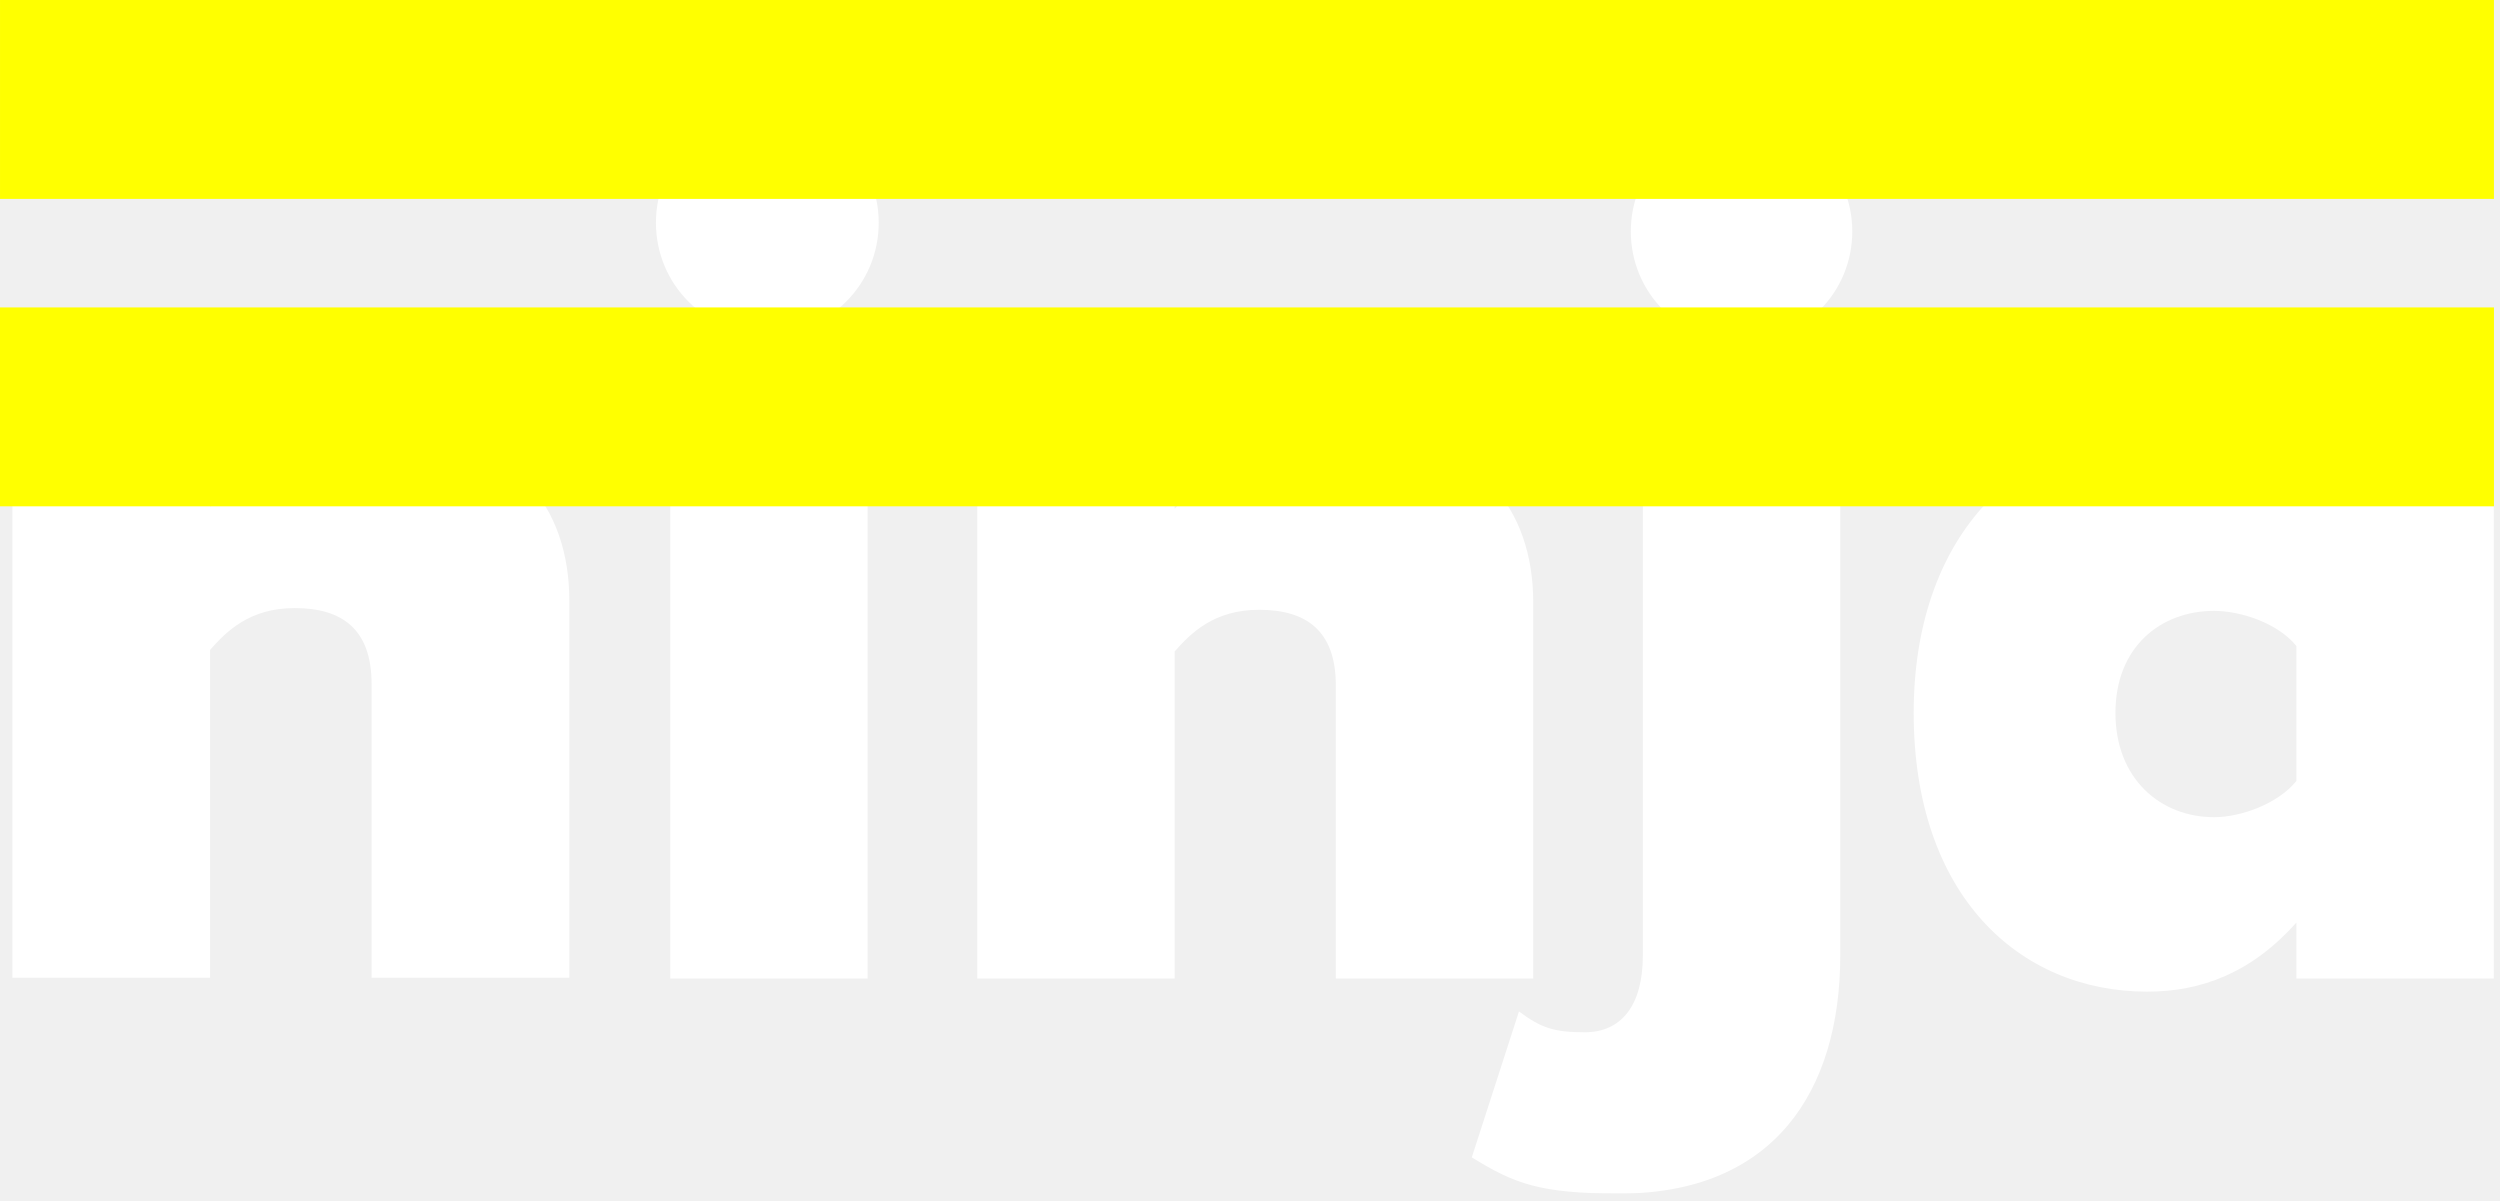
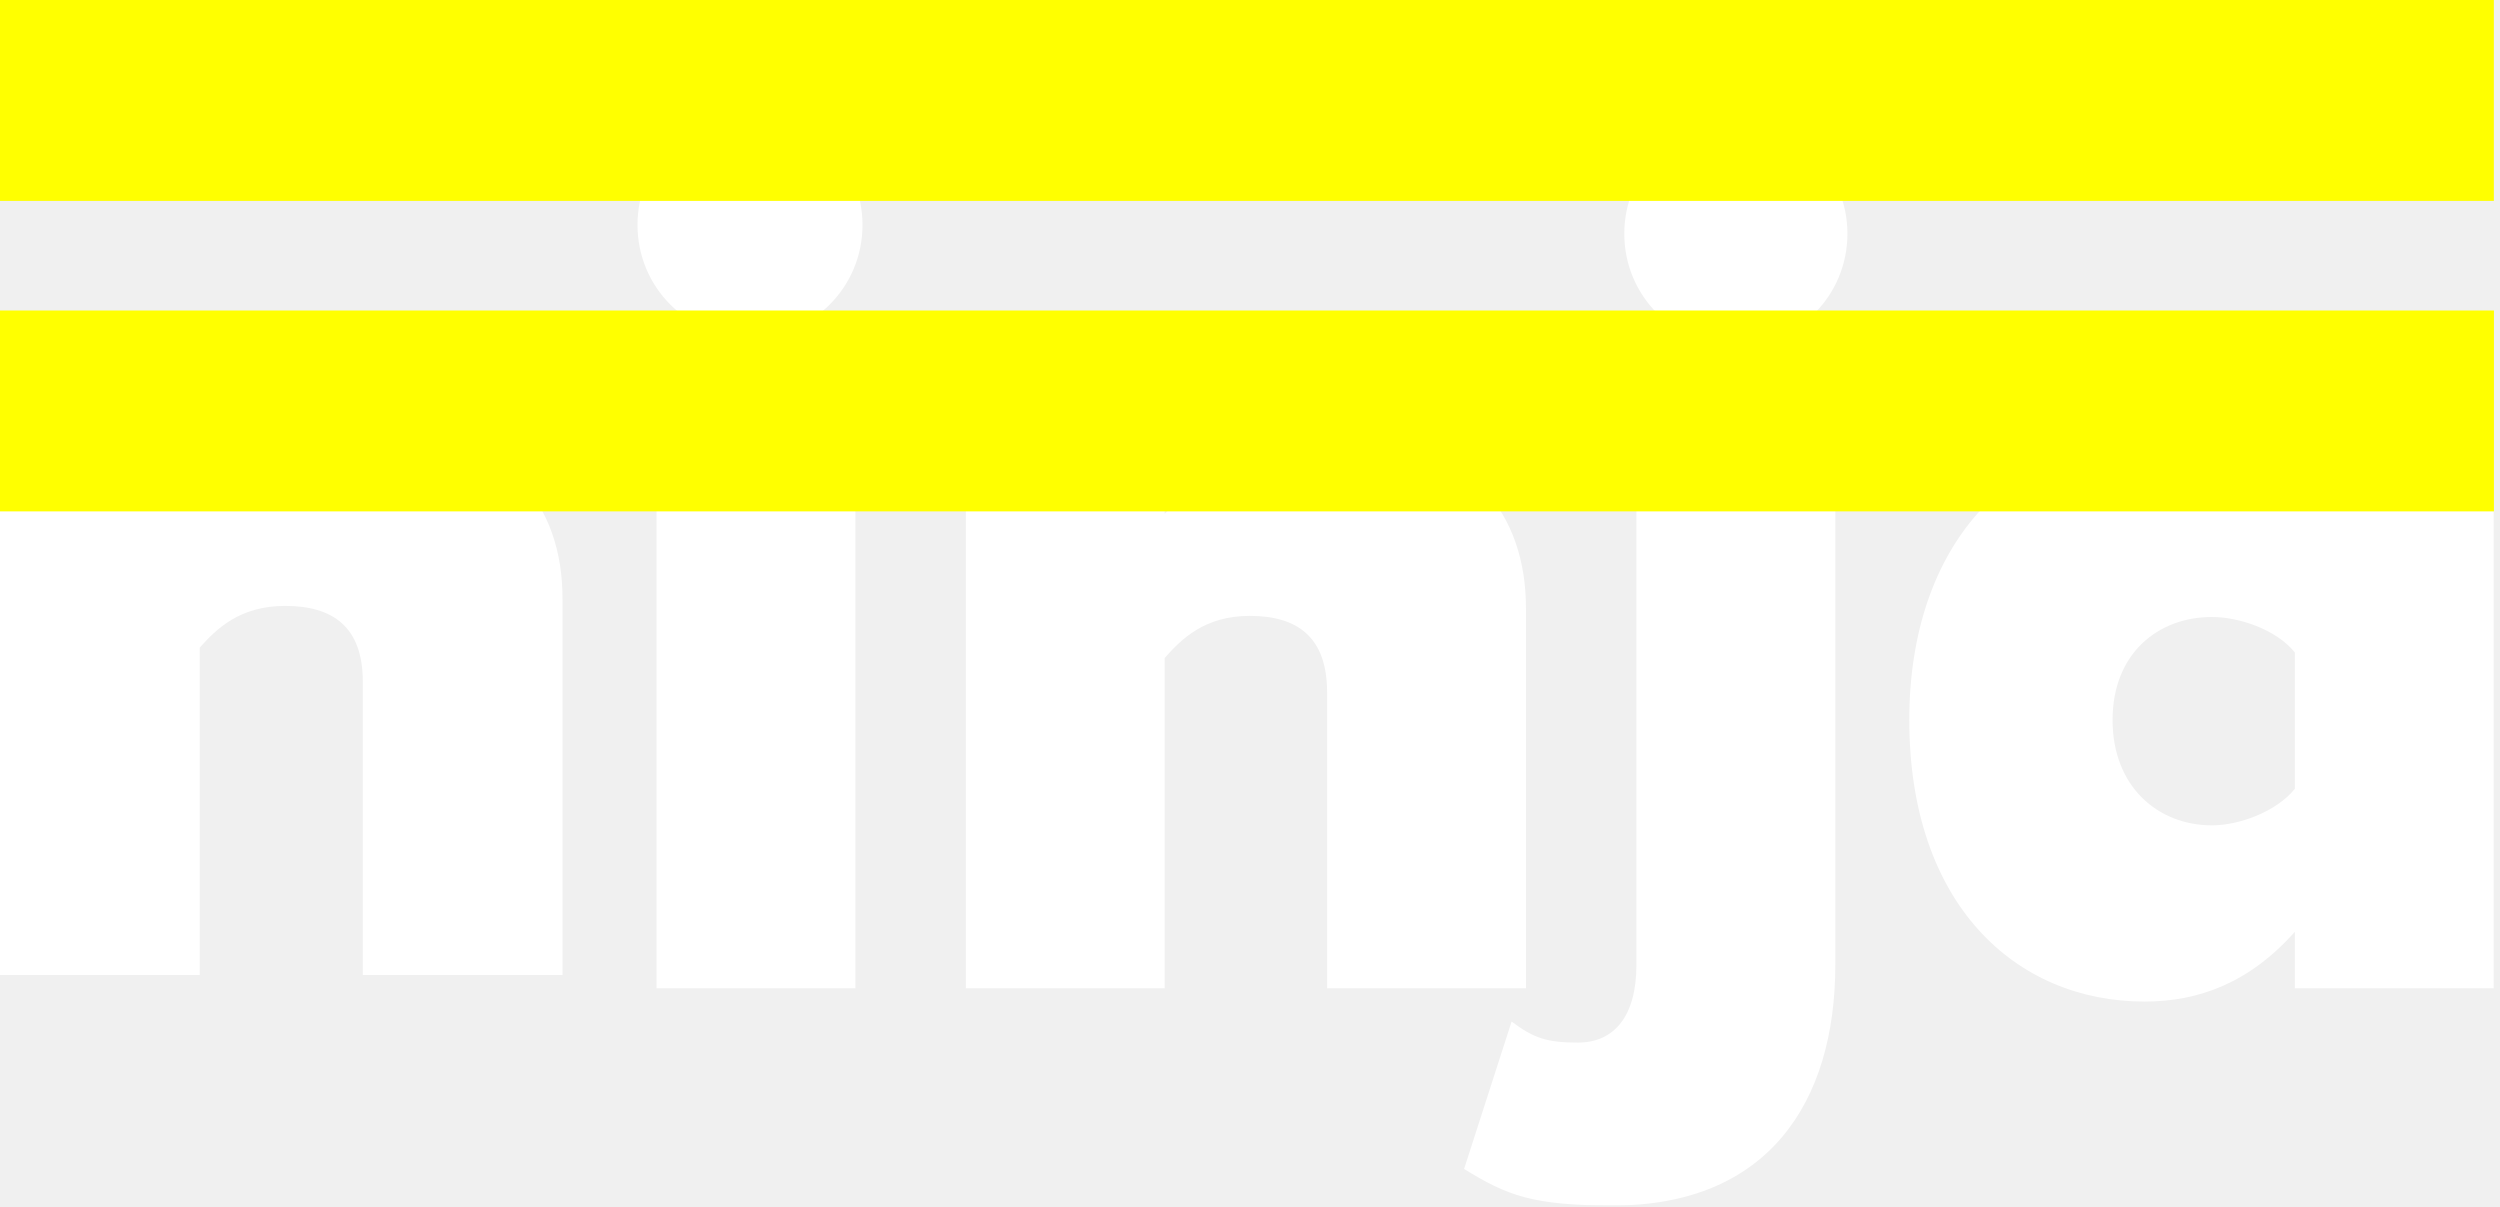
- <svg xmlns="http://www.w3.org/2000/svg" xmlns:xlink="http://www.w3.org/1999/xlink" width="202px" height="97px" viewBox="0 0 202 97" version="1.1">
+ <svg xmlns="http://www.w3.org/2000/svg" xmlns:xlink="http://www.w3.org/1999/xlink" width="400px" height="193px" viewBox="0 0 400 193" version="1.1">
  <defs>
-     <polygon id="path-1" points="0 96.442 201.514 96.442 201.514 0 0 0" />
-     <polygon id="path-3" points="0 96.442 201.514 96.442 201.514 0 0 0" />
-     <polygon id="path-5" points="0 96.442 201.514 96.442 201.514 0 0 0" />
-     <polygon id="path-7" points="0 96.442 201.514 96.442 201.514 0 0 0" />
-     <polygon id="path-9" points="0 96.442 201.514 96.442 201.514 0 0 0" />
-     <polygon id="path-11" points="0 96.442 201.514 96.442 201.514 0 0 0" />
-     <polygon id="path-13" points="0 96.442 201.514 96.442 201.514 0 0 0" />
+     <polygon id="path-1" points="0 192.883 402.03 192.883 402.03 0 0 0" />
+     <polygon id="path-3" points="0 192.883 402.03 192.883 402.03 0 0 0" />
+     <polygon id="path-5" points="0 192.883 402.03 192.883 402.03 0 0 0" />
+     <polygon id="path-7" points="0 192.883 402.03 192.883 402.03 0 0 0" />
+     <polygon id="path-9" points="0 192.883 402.03 192.883 402.03 0 0 0" />
+     <polygon id="path-11" points="0 192.883 402.03 192.883 402.03 0 0 0" />
  </defs>
  <g id="Page-1" stroke="none" stroke-width="1" fill="none" fill-rule="evenodd">
-     <g id="Desktop-HD" transform="translate(-97, -50)">
-       <g id="4bad89a3dd667a1fb82472e434e00ca4" transform="translate(97, 50)">
-         <path d="M30.024,79 L30.024,55.266 C30.024,50.823 27.627,49.133 23.811,49.133 C20.172,49.133 18.308,51 16.976,52.51 L16.976,79 L1,79 L1,36.068 L16.976,36.068 L16.976,40.956 C19.461,38.111 24.166,35 31.71,35 C41.651,35 46,41.046 46,48.512 L46,79 L30.024,79 Z" id="Fill-1" fill="#FFFFFF" fill-rule="nonzero" />
-         <path d="M53,17.998 C53,13.008 57.009,9 62,9 C66.99,9 71,13.008 71,17.998 C71,22.988 66.99,27 62,27 C57.009,27 53,22.988 53,17.998" id="Fill-3" fill="#FFFFFF" fill-rule="nonzero" />
-         <g id="Fill-5-Clipped">
-           <mask id="mask-2" fill="white">
-             <use xlink:href="#path-1" />
-           </mask>
-           <g id="path-1" />
-           <polygon id="Fill-5" fill="#FFFFFF" fill-rule="nonzero" mask="url(#mask-2)" points="54.156 79.063 70.104 79.063 70.104 36.238 54.156 36.238" />
-         </g>
-         <g id="Fill-7-Clipped">
-           <mask id="mask-4" fill="white">
-             <use xlink:href="#path-3" />
-           </mask>
-           <g id="path-1" />
-           <path d="M107.935,79.063 L107.935,55.388 C107.935,50.956 105.544,49.271 101.733,49.271 C98.102,49.271 96.241,51.133 94.911,52.639 L94.911,79.063 L78.964,79.063 L78.964,36.238 L94.911,36.238 L94.911,41.113 C97.392,38.276 102.088,35.173 109.62,35.173 C119.543,35.173 123.884,41.204 123.884,48.65 L123.884,79.063 L107.935,79.063 Z" id="Fill-7" fill="#FFFFFF" fill-rule="nonzero" mask="url(#mask-4)" />
-         </g>
-         <g id="Fill-8-Clipped">
-           <mask id="mask-6" fill="white">
-             <use xlink:href="#path-5" />
-           </mask>
-           <g id="path-1" />
-           <path d="M118.921,93.515 L122.733,81.722 C124.503,83.053 125.569,83.408 128.048,83.408 C130.972,83.408 132.742,81.28 132.742,77.201 L132.742,36.238 L148.693,36.238 L148.693,77.201 C148.693,88.198 143.286,96.441 130.882,96.441 C124.415,96.441 122.377,95.646 118.921,93.515" id="Fill-8" fill="#FFFFFF" fill-rule="nonzero" mask="url(#mask-6)" />
-         </g>
-         <g id="Fill-9-Clipped">
-           <mask id="mask-8" fill="white">
-             <use xlink:href="#path-7" />
-           </mask>
-           <g id="path-1" />
-           <path d="M131.77,18.699 C131.77,13.733 135.756,9.744 140.717,9.744 C145.678,9.744 149.664,13.733 149.664,18.699 C149.664,23.664 145.678,27.656 140.717,27.656 C135.756,27.656 131.77,23.664 131.77,18.699" id="Fill-9" fill="#FFFFFF" fill-rule="nonzero" mask="url(#mask-8)" />
-         </g>
-         <g id="Fill-10-Clipped">
-           <mask id="mask-10" fill="white">
-             <use xlink:href="#path-9" />
-           </mask>
-           <g id="path-1" />
-           <path d="M185.548,63.104 L185.548,52.197 C184.043,50.335 181.03,49.359 178.904,49.359 C174.563,49.359 170.928,52.284 170.928,57.605 C170.928,62.925 174.563,66.029 178.904,66.029 C181.03,66.029 184.043,64.966 185.548,63.104 Z M185.548,79.063 L185.548,74.542 C181.917,78.619 177.841,80.126 173.499,80.126 C163.134,80.126 154.626,72.325 154.626,57.605 C154.626,43.418 162.957,35.172 173.499,35.172 C177.841,35.172 182.095,36.68 185.462,40.76 L185.462,36.238 L201.498,36.238 L201.498,79.063 L185.548,79.063 Z" id="Fill-10" fill="#FFFFFF" fill-rule="nonzero" mask="url(#mask-10)" />
-         </g>
-         <g id="Fill-11-Clipped">
-           <mask id="mask-12" fill="white">
-             <use xlink:href="#path-11" />
-           </mask>
-           <g id="path-1" />
-           <polygon id="Fill-11" fill="#FFFF00" fill-rule="nonzero" mask="url(#mask-12)" points="0.001 16.071 201.512 16.071 201.512 0 0.001 0" />
-         </g>
-         <g id="Fill-12-Clipped">
-           <mask id="mask-14" fill="white">
-             <use xlink:href="#path-13" />
-           </mask>
-           <g id="path-1" />
-           <polygon id="Fill-12" fill="#FFFF00" fill-rule="nonzero" mask="url(#mask-14)" points="0 40.911 201.514 40.911 201.514 24.84 0 24.84" />
+     <g id="Desktop-HD" transform="translate(-514, -132)">
+       <g id="Group-7" transform="translate(511, 132)">
+         <g id="4bad89a3dd667a1fb82472e434e00ca4">
+           <path d="M61.049,156 L61.049,109.071 C61.049,100.286 56.254,96.945 48.622,96.945 C41.344,96.945 37.616,100.637 34.953,103.623 L34.953,156 L3,156 L3,71.113 L34.953,71.113 L34.953,80.776 C39.923,75.152 49.332,69 64.421,69 C84.302,69 93,80.956 93,95.716 L93,156 L61.049,156 Z" id="Fill-1" fill="#FFFFFF" fill-rule="nonzero" />
+           <path d="M105,35.997 C105,26.017 113.019,18 123.001,18 C132.98,18 141,26.017 141,35.997 C141,45.977 132.98,54 123.001,54 C113.019,54 105,45.977 105,35.997" id="Fill-3" fill="#FFFFFF" fill-rule="nonzero" />
+           <g id="Fill-5-Clipped">
+             <mask id="mask-2" fill="white">
+               <use xlink:href="#path-1" />
+             </mask>
+             <g id="path-1" />
+             <polygon id="Fill-5" fill="#FFFFFF" fill-rule="nonzero" mask="url(#mask-2)" points="108.044 158.126 139.86 158.126 139.86 72.477 108.044 72.477" />
+           </g>
+           <g id="Fill-7-Clipped">
+             <mask id="mask-4" fill="white">
+               <use xlink:href="#path-3" />
+             </mask>
+             <g id="path-1" />
+             <path d="M215.336,158.126 L215.336,110.775 C215.336,101.911 210.566,98.541 202.962,98.541 C195.718,98.541 192.005,102.266 189.352,105.278 L189.352,158.126 L157.538,158.126 L157.538,72.477 L189.352,72.477 L189.352,82.227 C194.302,76.552 203.671,70.345 218.697,70.345 C238.494,70.345 247.155,82.408 247.155,97.301 L247.155,158.126 L215.336,158.126 Z" id="Fill-7" fill="#FFFFFF" fill-rule="nonzero" mask="url(#mask-4)" />
+           </g>
+           <g id="Fill-8-Clipped">
+             <mask id="mask-6" fill="white">
+               <use xlink:href="#path-5" />
+             </mask>
+             <g id="path-1" />
+             <path d="M237.254,187.03 L244.857,163.445 C248.389,166.107 250.516,166.815 255.463,166.815 C261.295,166.815 264.827,162.56 264.827,154.401 L264.827,72.477 L296.649,72.477 L296.649,154.401 C296.649,176.395 285.862,192.883 261.116,192.883 C248.214,192.883 244.148,191.292 237.254,187.03" id="Fill-8" fill="#FFFFFF" fill-rule="nonzero" mask="url(#mask-6)" />
+           </g>
+           <g id="Fill-9-Clipped">
+             <mask id="mask-8" fill="white">
+               <use xlink:href="#path-7" />
+             </mask>
+             <g id="path-1" />
+             <path d="M262.887,37.397 C262.887,27.466 270.84,19.488 280.738,19.488 C290.636,19.488 298.588,27.466 298.588,37.397 C298.588,47.328 290.636,55.313 280.738,55.313 C270.84,55.313 262.887,47.328 262.887,37.397" id="Fill-9" fill="#FFFFFF" fill-rule="nonzero" mask="url(#mask-8)" />
+           </g>
+           <g id="Fill-10-Clipped">
+             <mask id="mask-10" fill="white">
+               <use xlink:href="#path-9" />
+             </mask>
+             <g id="path-1" />
+             <path d="M370.178,126.208 L370.178,104.395 C367.174,100.671 361.163,98.719 356.922,98.719 C348.261,98.719 341.01,104.568 341.01,115.209 C341.01,125.85 348.261,132.057 356.922,132.057 C361.163,132.057 367.174,129.932 370.178,126.208 Z M370.178,158.125 L370.178,149.083 C362.933,157.237 354.801,160.252 346.139,160.252 C325.461,160.252 308.486,144.651 308.486,115.209 C308.486,86.835 325.108,70.345 346.139,70.345 C354.801,70.345 363.29,73.361 370.005,81.52 L370.005,72.476 L401.998,72.476 L401.998,158.125 L370.178,158.125 Z" id="Fill-10" fill="#FFFFFF" fill-rule="nonzero" mask="url(#mask-10)" />
+           </g>
+           <g id="Fill-11-Clipped">
+             <mask id="mask-12" fill="white">
+               <use xlink:href="#path-11" />
+             </mask>
+             <g id="path-1" />
+             <polygon id="Fill-11" fill="#FFFF00" fill-rule="nonzero" mask="url(#mask-12)" points="3 32.142 402.026 32.142 402.026 0 3 0" />
+           </g>
+           <g id="Fill-12-Clipped" transform="translate(3, 49)" fill="#FFFF00" fill-rule="nonzero">
+             <polygon id="Fill-12" points="0 32.821 399.03 32.821 399.03 0.679 0 0.679" />
+           </g>
        </g>
      </g>
    </g>
  </g>
</svg>
